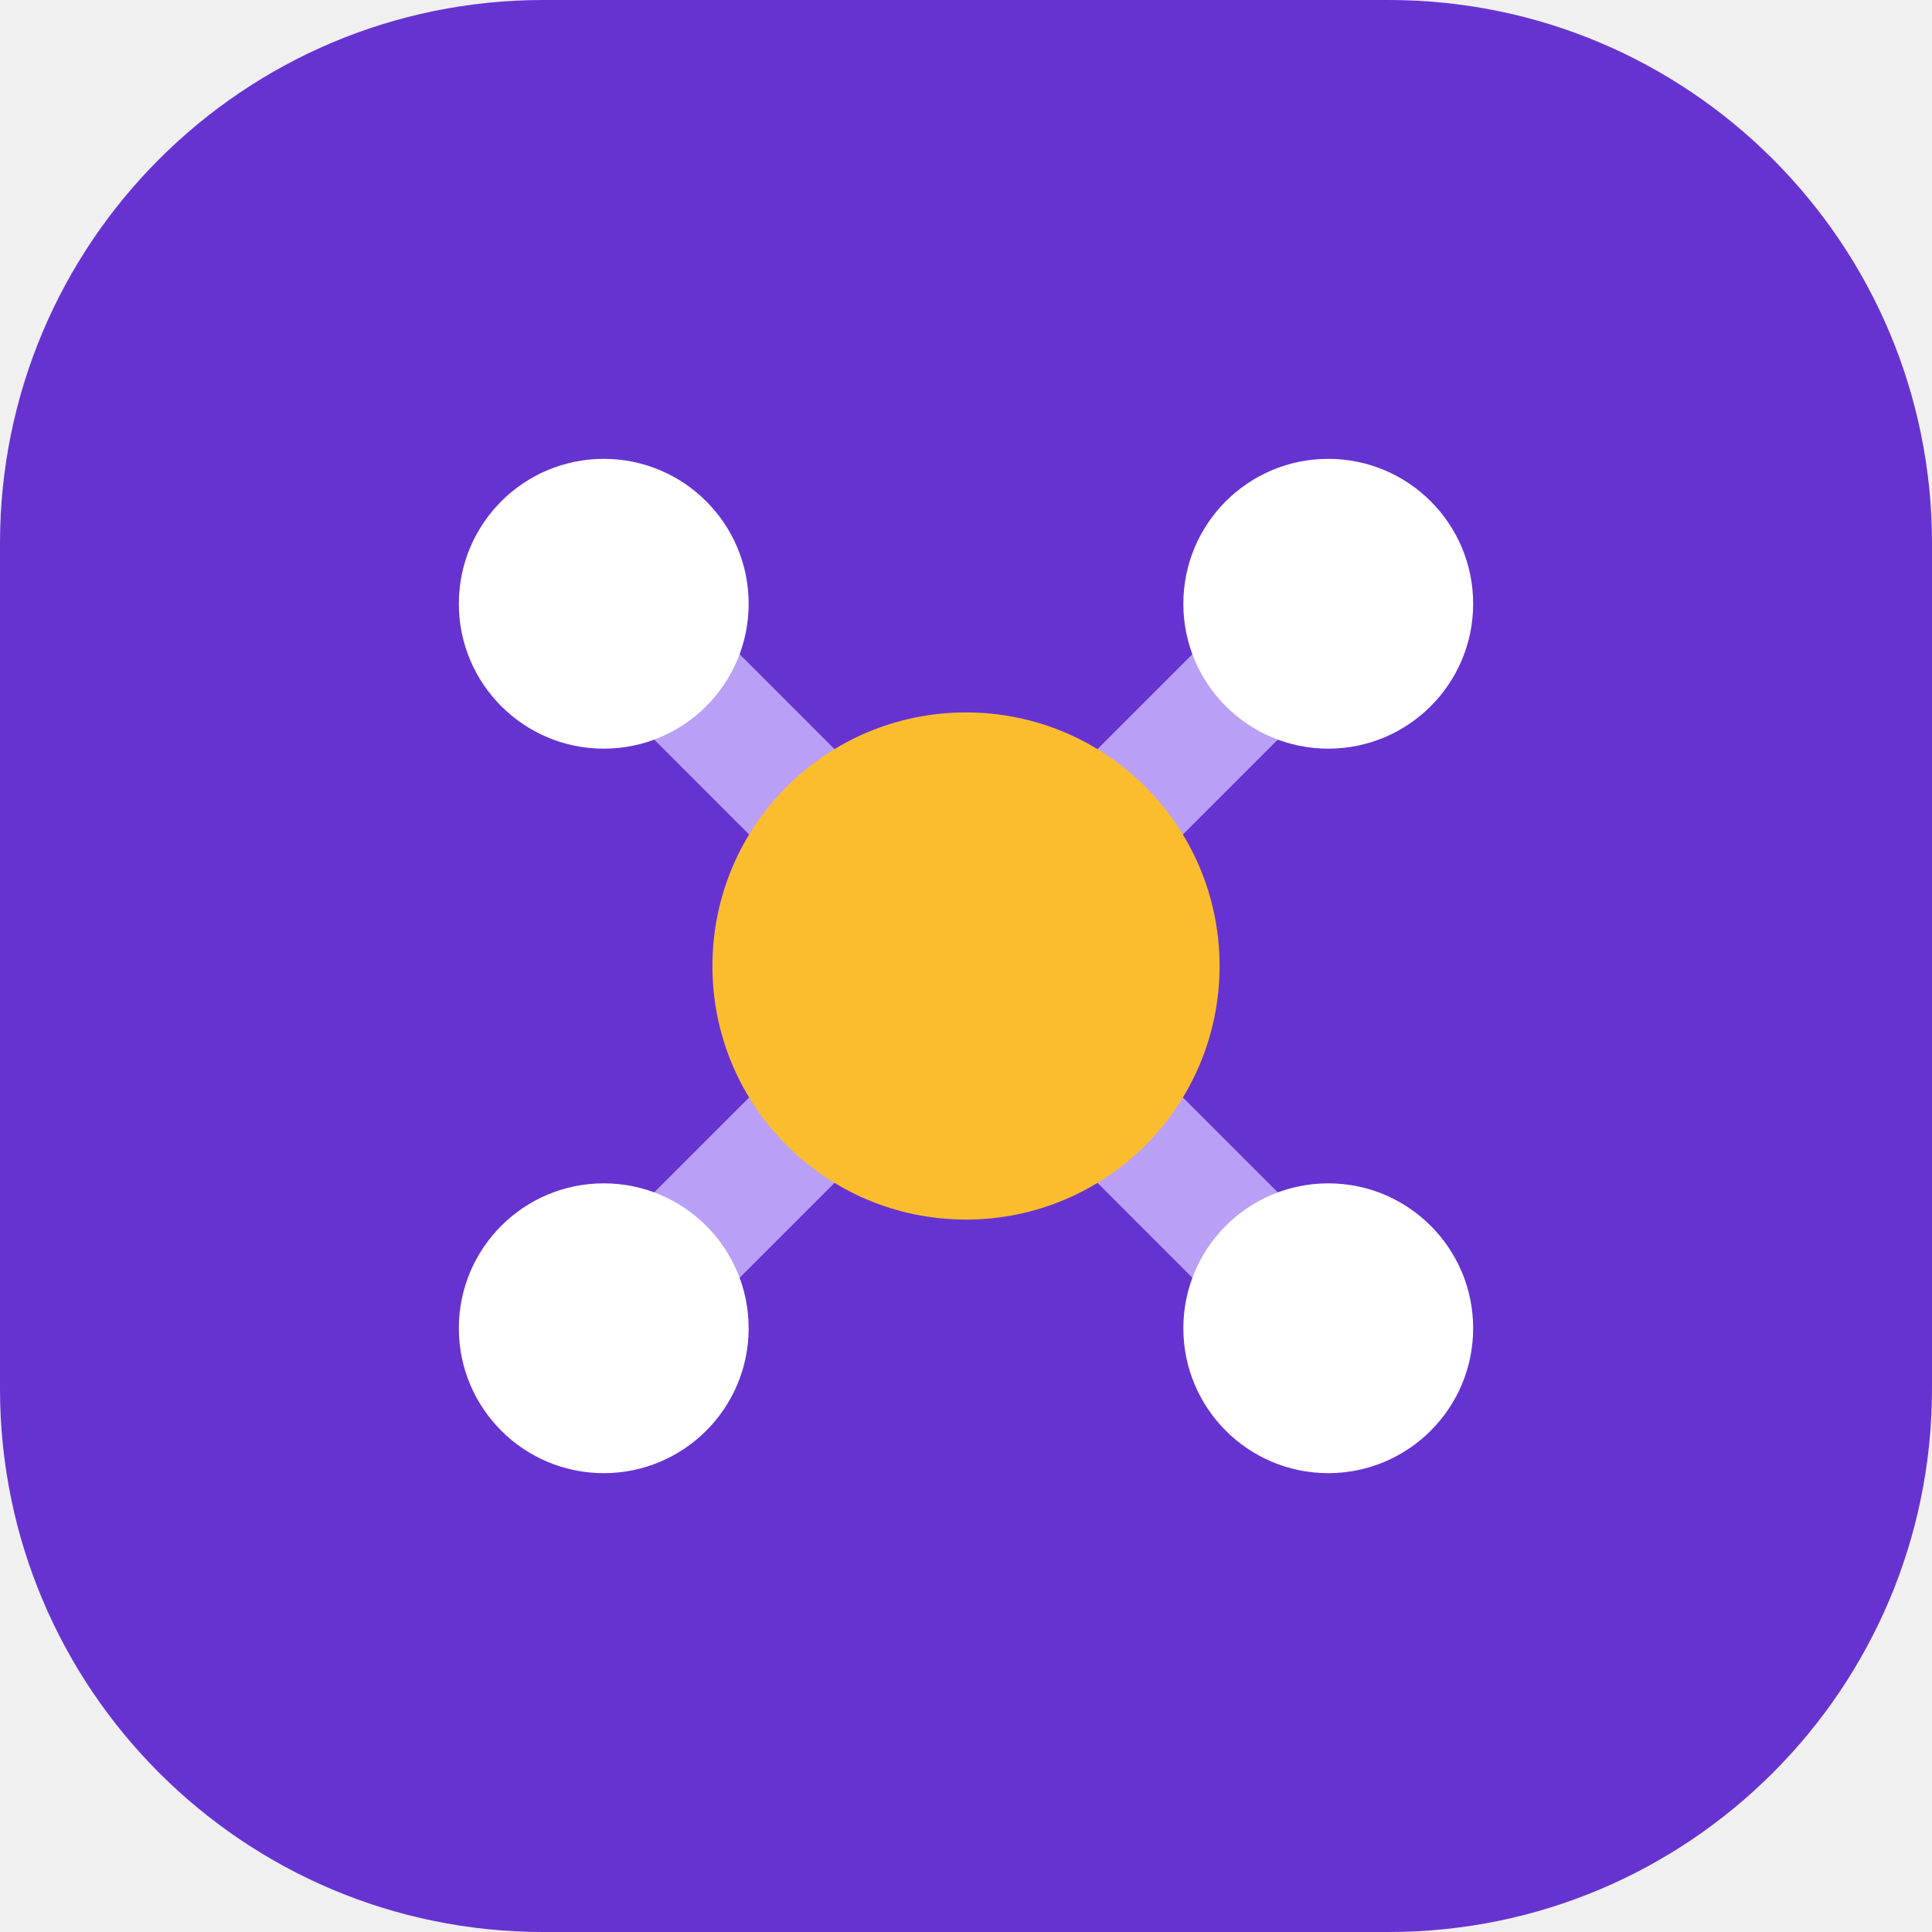
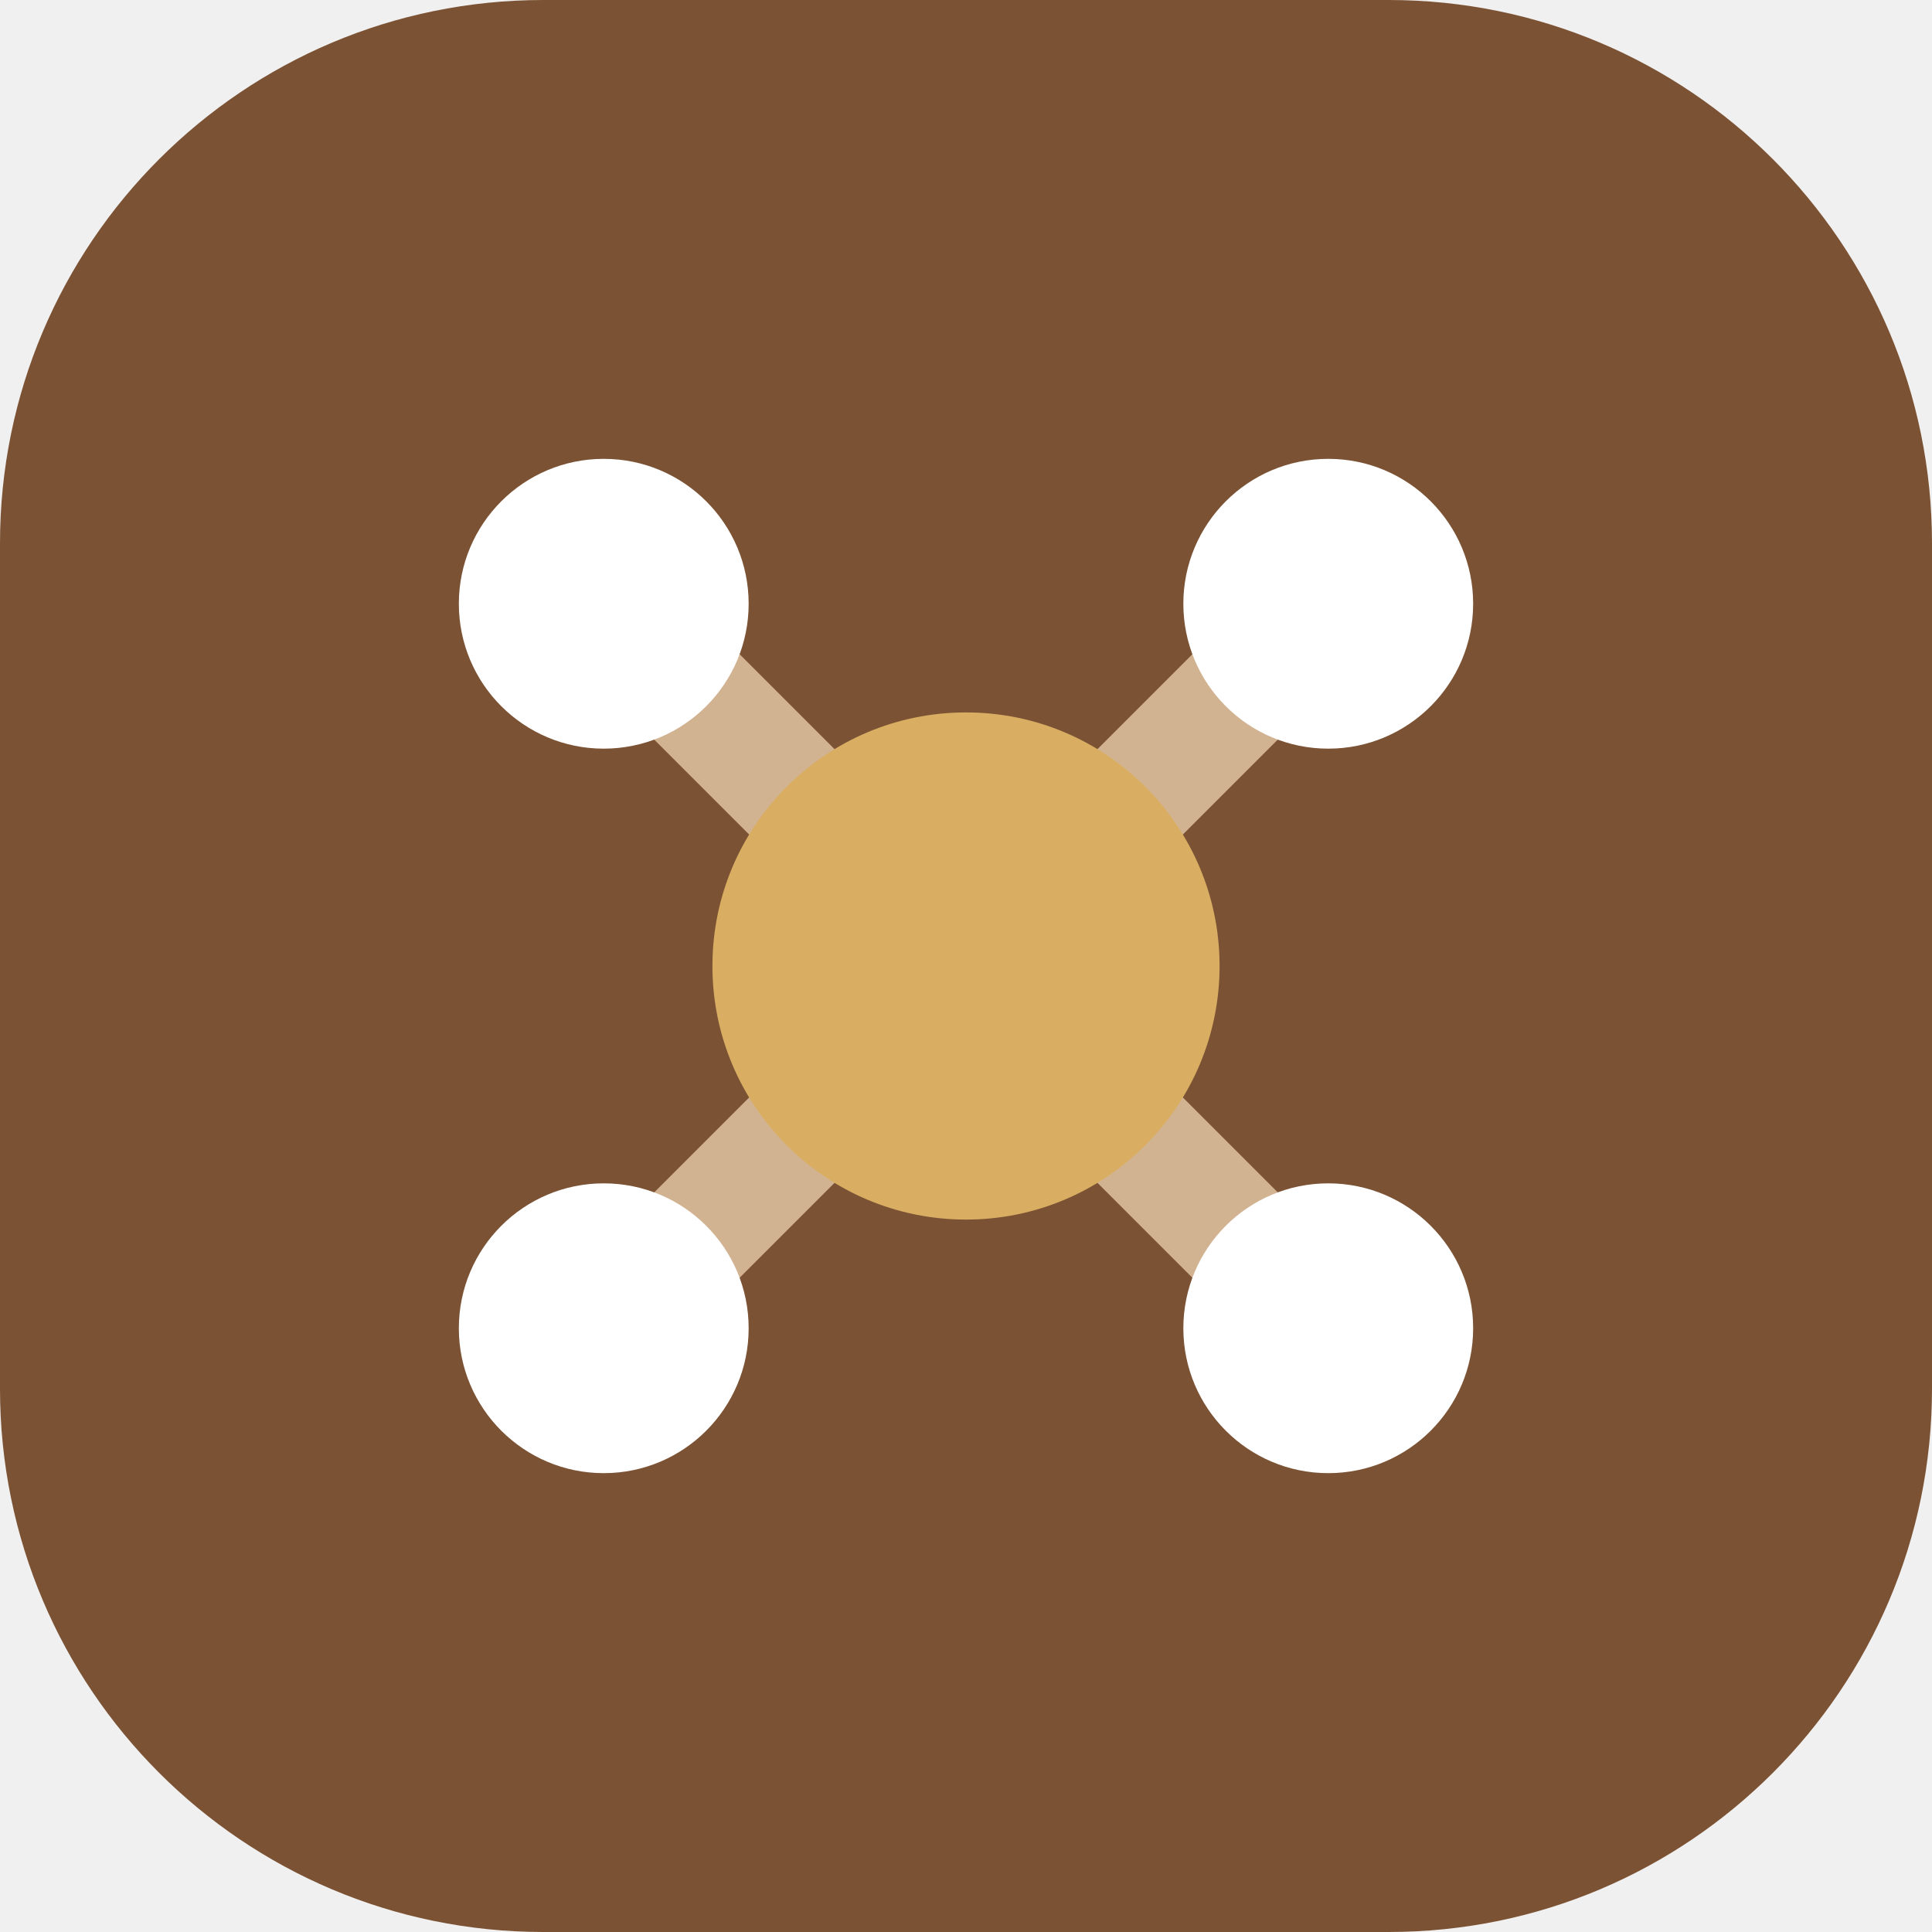
<svg xmlns="http://www.w3.org/2000/svg" viewBox="0 0 32 32">
-   <rect width="32" height="32" rx="9" fill="#6633d1" />
-   <path d="M10 10 L22 22 M22 10 L10 22" stroke="#b9a0f6" stroke-width="2" stroke-linecap="round" />
-   <circle cx="16" cy="16" r="4.2" fill="#fbbd2e" />
+   <rect width="32" height="32" rx="9" fill="#7b5233" />
+   <path d="M10 10 L22 22 M22 10 L10 22" stroke="#d2b391" stroke-width="2" stroke-linecap="round" />
+   <circle cx="16" cy="16" r="4.2" fill="#d9ae63" />
  <circle cx="10" cy="10" r="2.4" fill="#fff" />
  <circle cx="22" cy="10" r="2.4" fill="#fff" />
  <circle cx="10" cy="22" r="2.4" fill="#fff" />
  <circle cx="22" cy="22" r="2.4" fill="#fff" />
</svg>
